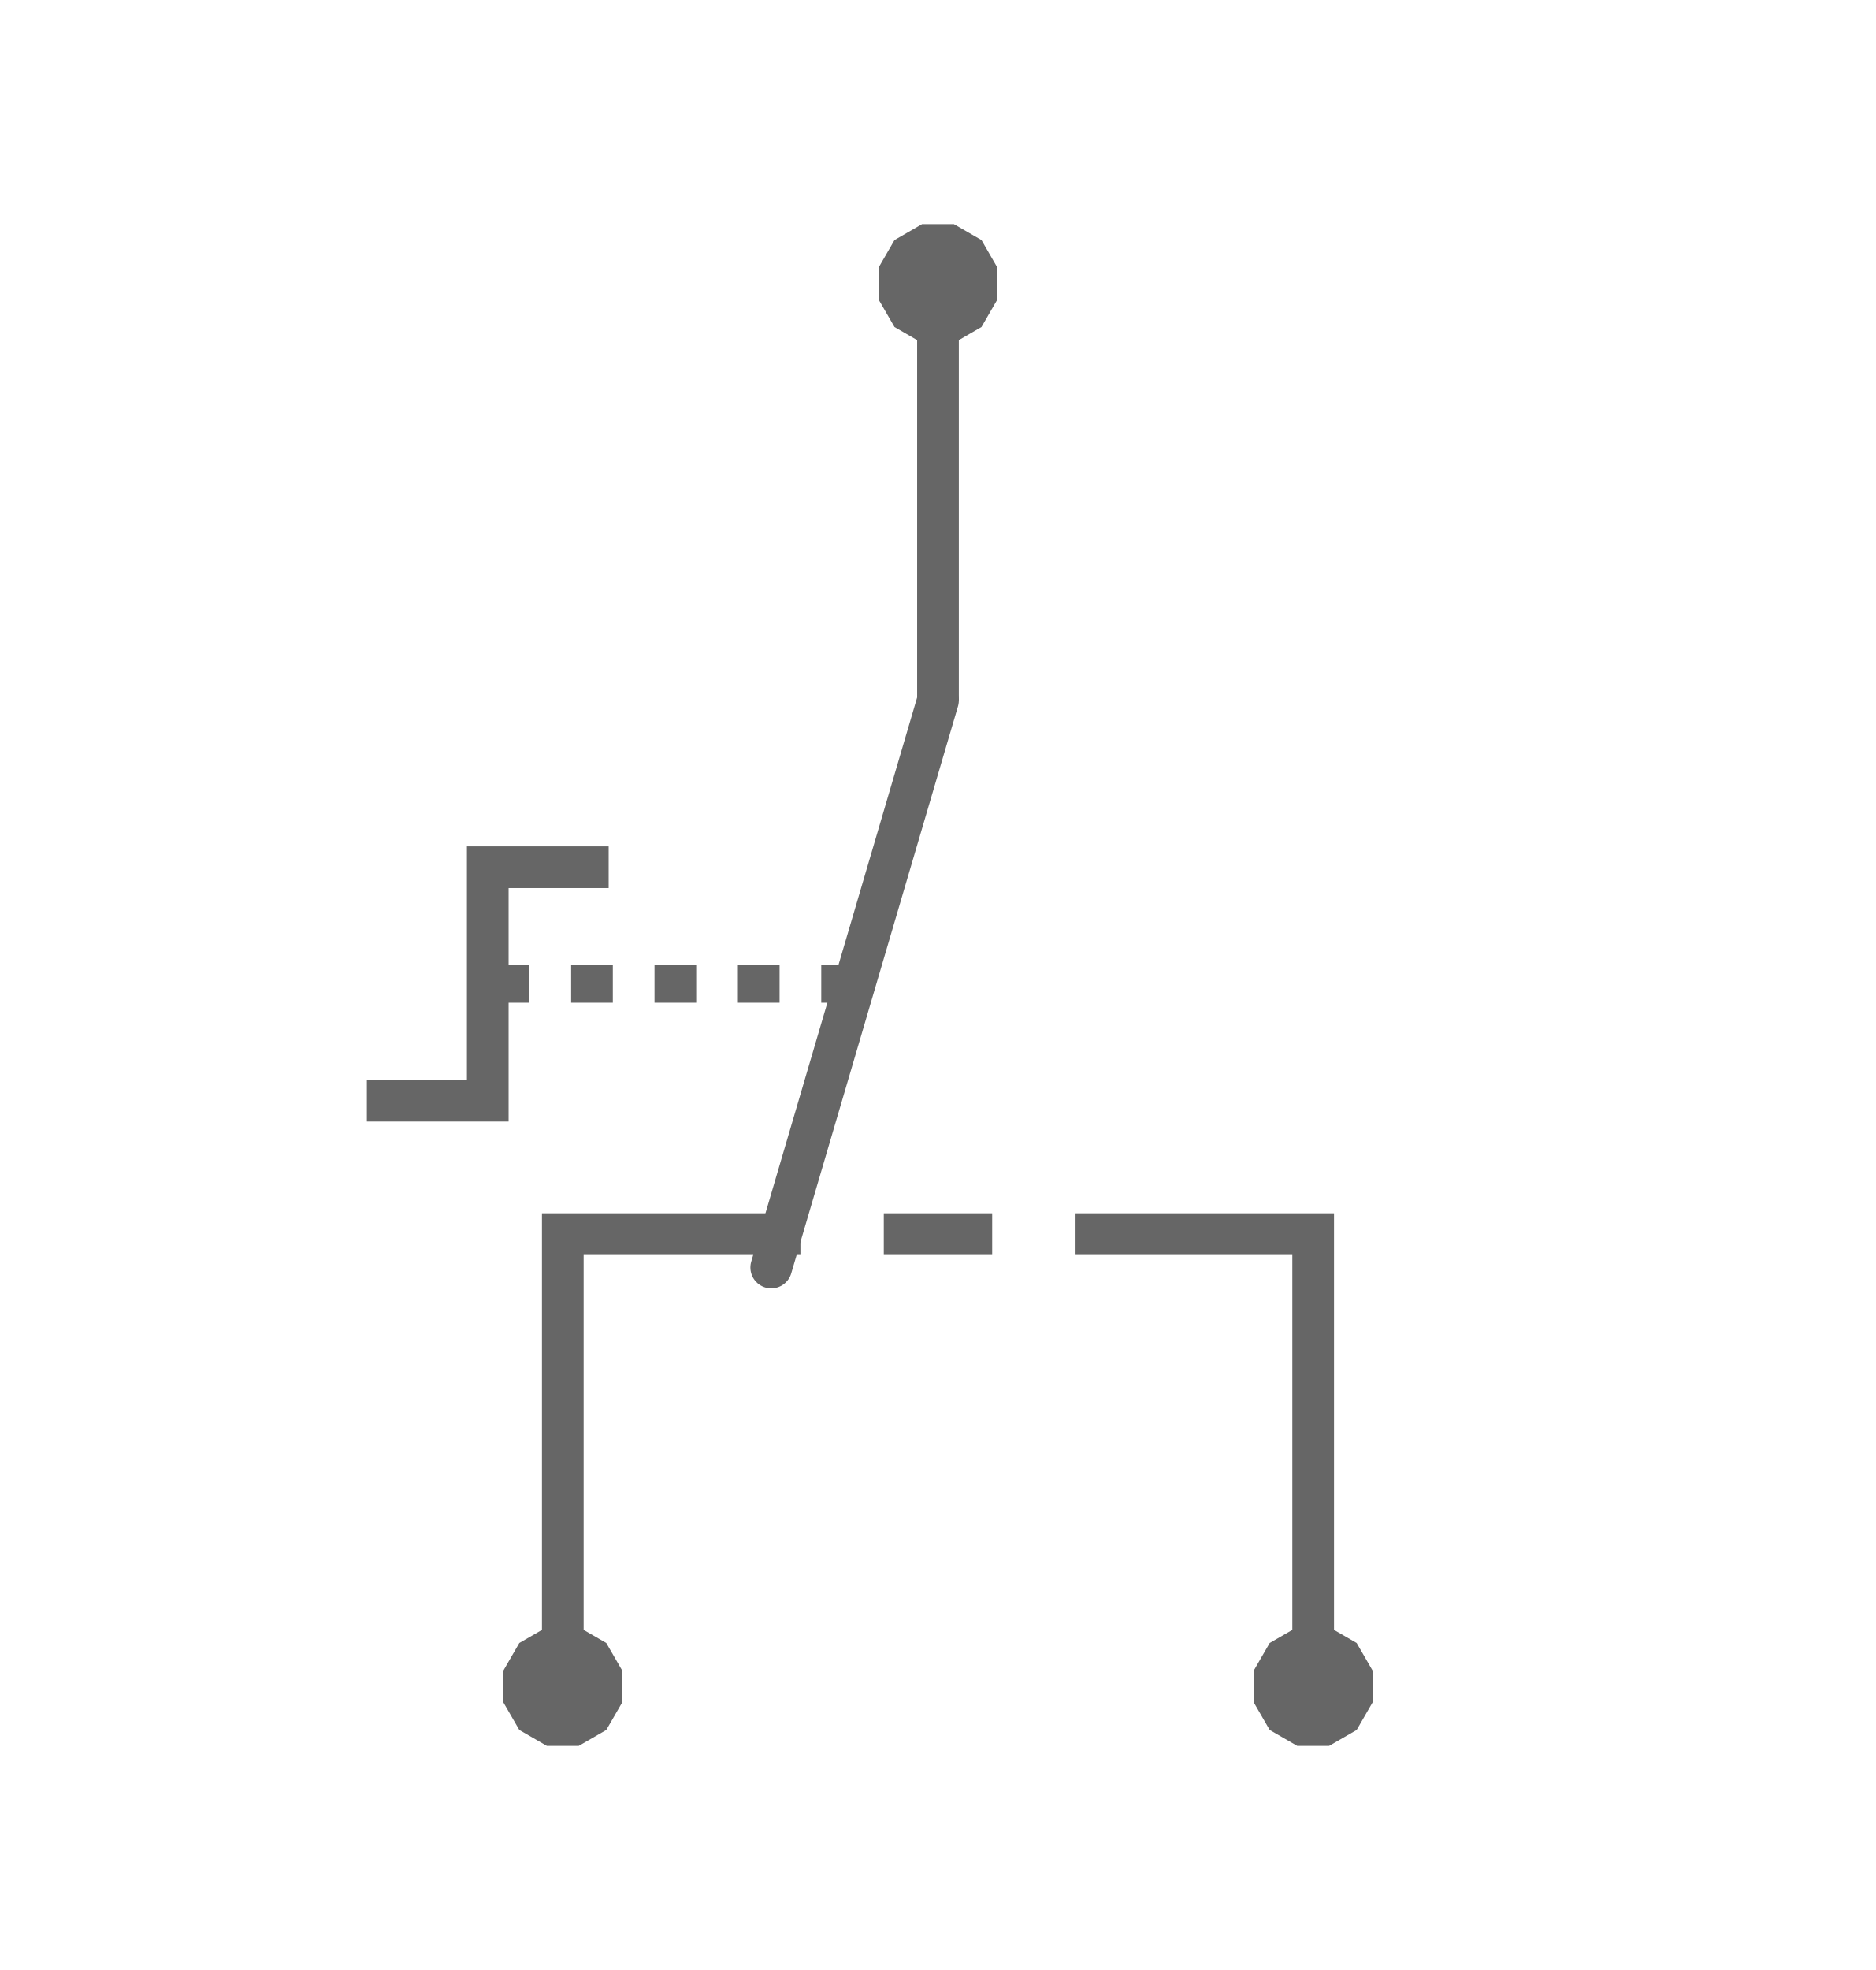
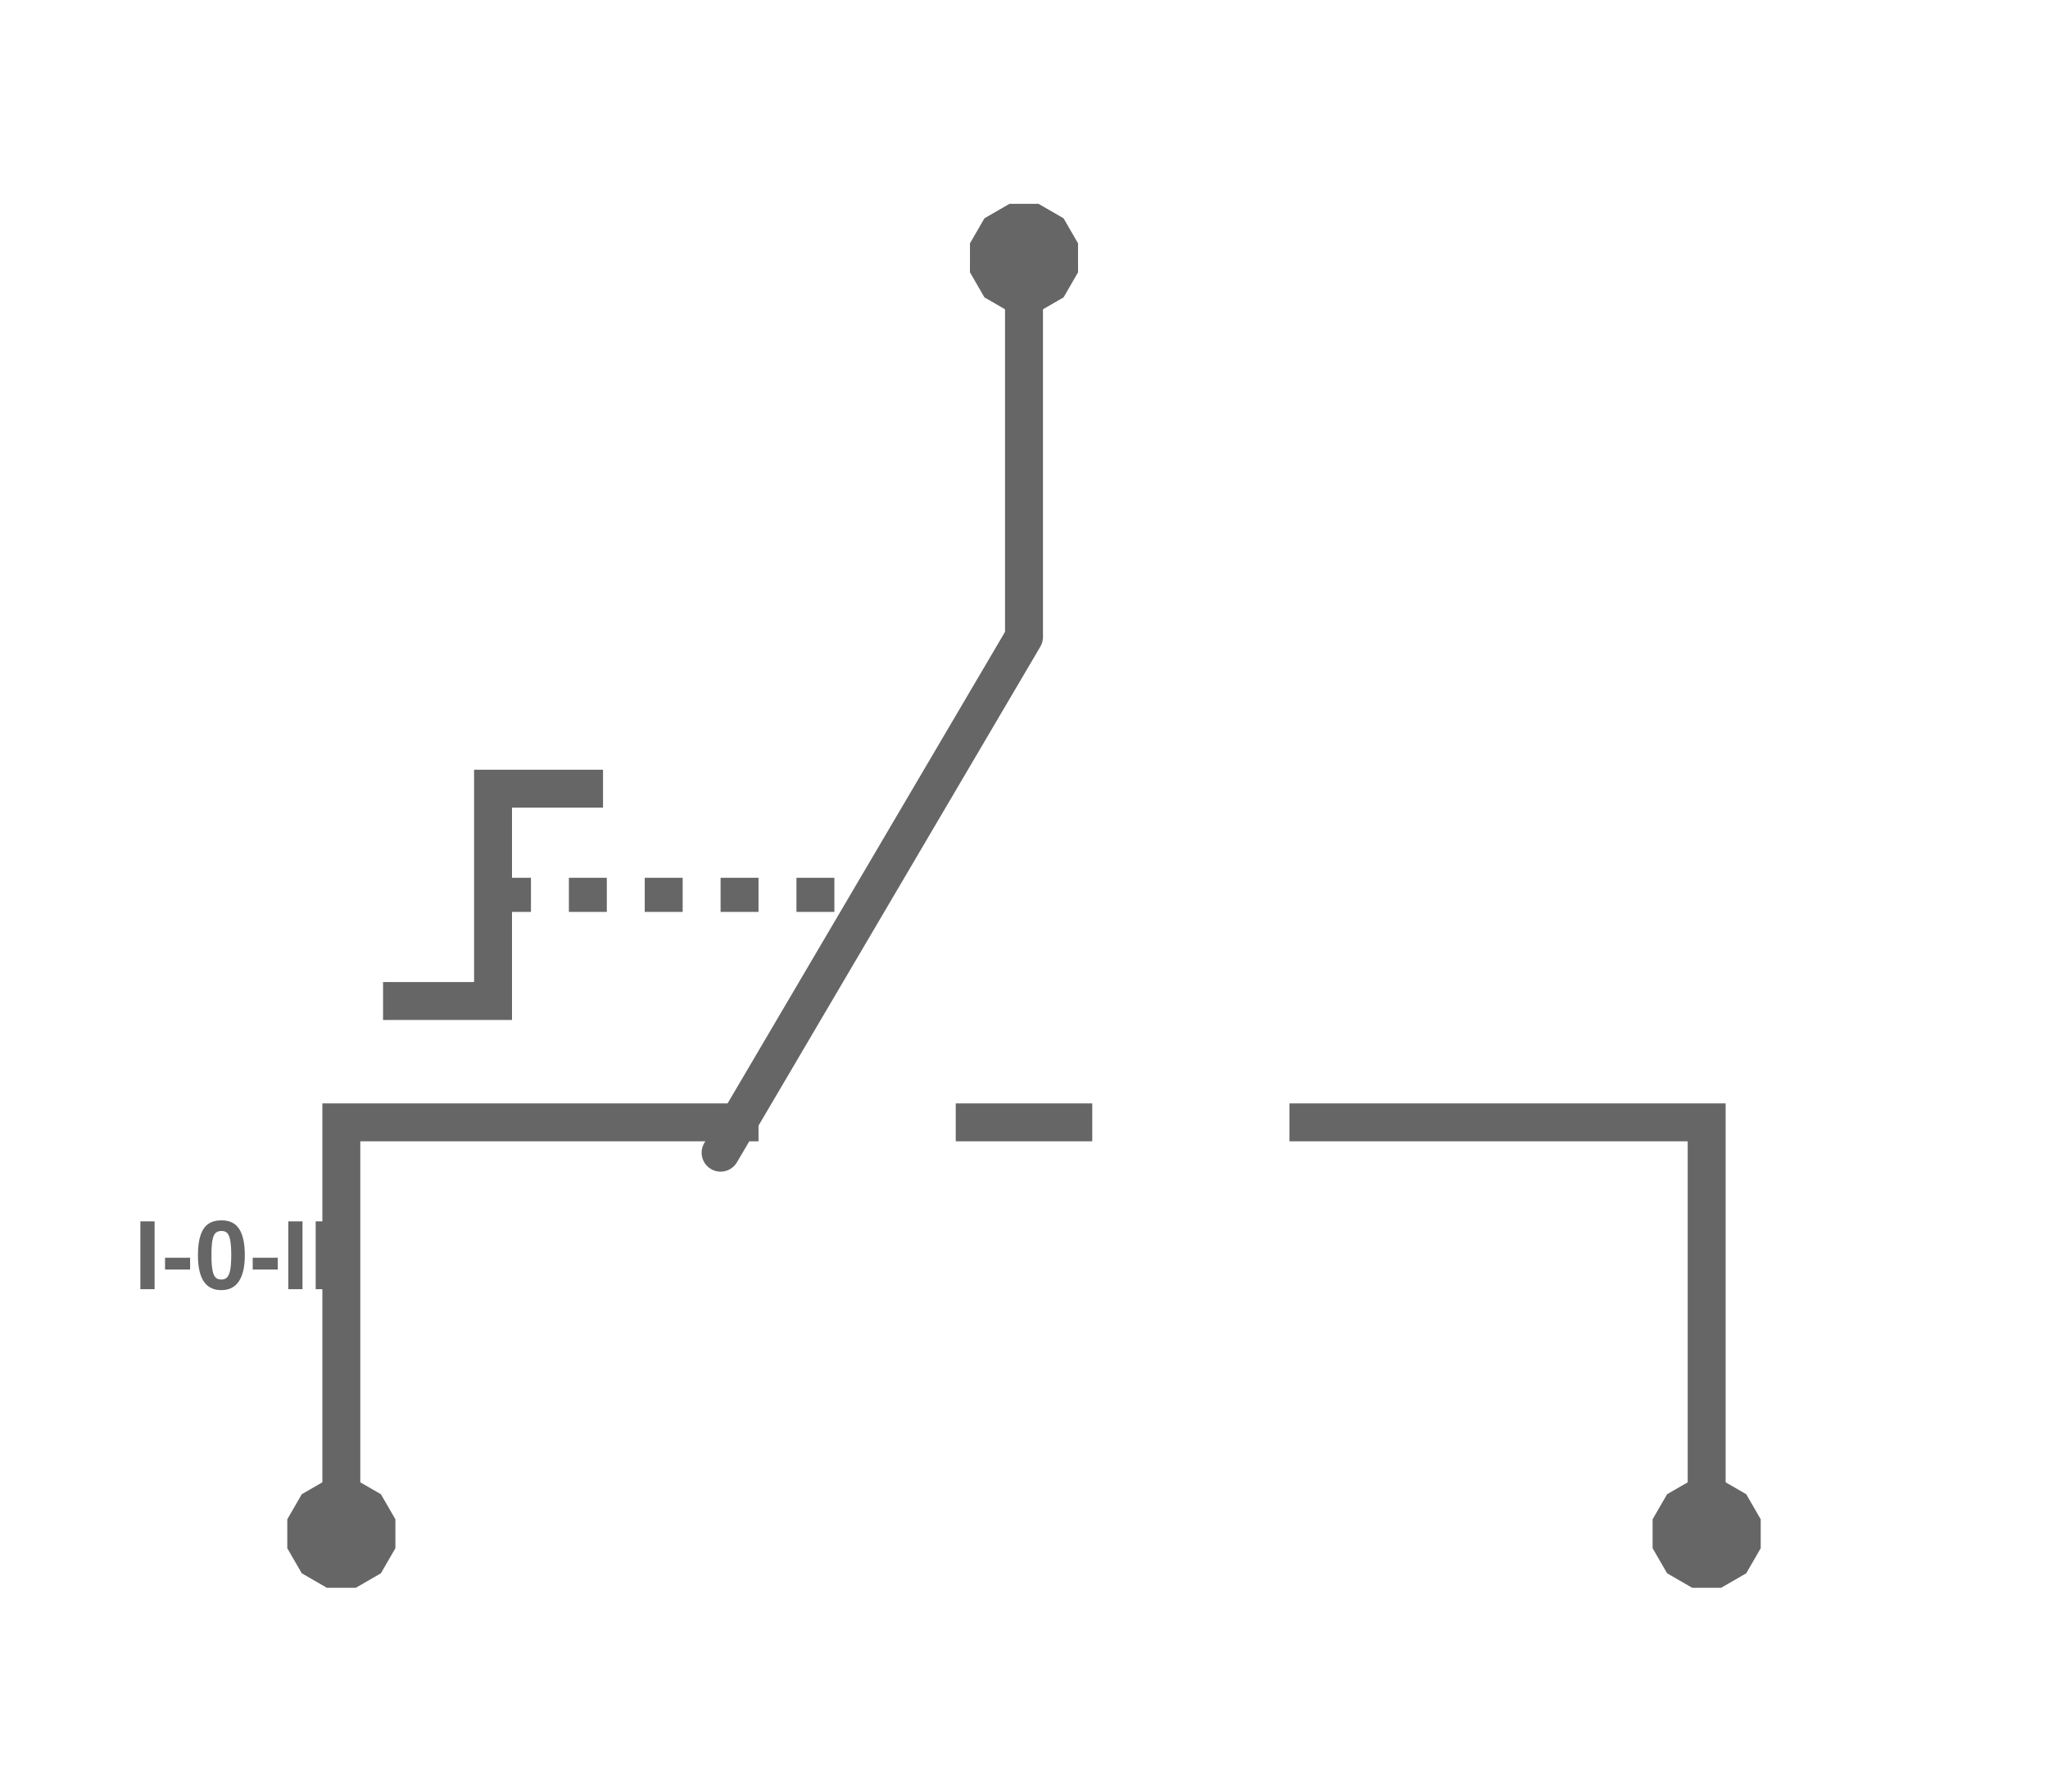
- <svg xmlns="http://www.w3.org/2000/svg" width="450.0" height="472.5" viewBox="0 0 450.0 472.5">
+ <svg xmlns="http://www.w3.org/2000/svg" width="540.0" height="472.5" viewBox="0 0 540.0 472.5">
  <g class="layer" display="inline">
-     <path d="M 221.18,53.75 L 228.82,53.75 L 235.43,57.57 L 239.25,64.18 L 239.25,71.82 L 235.43,78.43 L 228.82,82.25 L 221.18,82.25 L 214.57,78.43 L 210.75,71.82 L 210.75,64.18 L 214.57,57.57 Z" fill="#666666" id="svg_term_1" stroke="#666666" stroke-width="0" />
-     <path d="M 131.18,390.25 L 138.82,390.25 L 145.43,394.07 L 149.25,400.68 L 149.25,408.32 L 145.43,414.93 L 138.82,418.75 L 131.18,418.75 L 124.57,414.93 L 120.75,408.32 L 120.75,400.68 L 124.57,394.07 Z" fill="#666666" id="svg_term_2" stroke="#666666" stroke-width="0" />
-     <path d="M 311.18,390.25 L 318.82,390.25 L 325.43,394.07 L 329.25,400.68 L 329.25,408.32 L 325.43,414.93 L 318.82,418.75 L 311.18,418.75 L 304.57,414.93 L 300.75,408.32 L 300.75,400.68 L 304.57,394.07 Z" fill="#666666" id="svg_term_3" stroke="#666666" stroke-width="0" />
-     <line fill="none" id="svg_stem_1" stroke="#666666" stroke-width="10" x1="225.0" x2="225.0" y1="76.0" y2="168.0" />
-     <path d="M 135.0,396.5 L 135.0,296 L 192,296" fill="none" id="svg_stem_2" stroke="#666666" stroke-width="10" />
-     <path d="M 315.0,396.5 L 315.0,296 L 258,296" fill="none" id="svg_stem_3" stroke="#666666" stroke-width="10" />
-     <line fill="none" id="svg_floating_pad_3" stroke="#666666" stroke-width="10" x1="212" x2="238" y1="296" y2="296" />
-     <line fill="none" id="svg_flapper" stroke="#666666" stroke-linecap="round" stroke-width="10" x1="185" x2="225.0" y1="304" y2="168.0" />
-     <line fill="none" id="svg_dash" stroke="#666666" stroke-dasharray="10,10" stroke-width="9" x1="117.0" x2="205.0" y1="236.0" y2="236.0" />
-     <path d="M 141.0,208.0 L 117.0,208.0 L 117.0,264.0 L 93.0,264.0" fill="none" id="svg_actuator" stroke="#666666" stroke-linecap="square" stroke-width="10" />
+     <path d="M 266.18,53.75 L 273.82,53.75 L 280.43,57.57 L 284.25,64.18 L 284.25,71.82 L 280.43,78.43 L 273.82,82.25 L 266.18,82.25 L 259.57,78.43 L 255.75,71.82 L 255.75,64.18 L 259.57,57.57 Z" fill="#666666" id="svg_term_1" stroke="#666666" stroke-width="0" />
+     <path d="M 86.18,390.25 L 93.82,390.25 L 100.43,394.07 L 104.25,400.68 L 104.25,408.32 L 100.43,414.93 L 93.82,418.75 L 86.18,418.75 L 79.57,414.93 L 75.75,408.32 L 75.75,400.68 L 79.57,394.07 Z" fill="#666666" id="svg_term_2" stroke="#666666" stroke-width="0" />
+     <path d="M 446.18,390.25 L 453.82,390.25 L 460.43,394.07 L 464.25,400.68 L 464.25,408.32 L 460.43,414.93 L 453.82,418.75 L 446.18,418.75 L 439.57,414.93 L 435.75,408.32 L 435.75,400.68 L 439.57,394.07 Z" fill="#666666" id="svg_term_3" stroke="#666666" stroke-width="0" />
+     <line fill="none" id="svg_stem_1" stroke="#666666" stroke-width="10" x1="270.0" x2="270.0" y1="76.0" y2="168.0" />
+     <path d="M 90.0,396.5 L 90.0,296 L 200,296" fill="none" id="svg_stem_2" stroke="#666666" stroke-width="10" />
+     <line fill="none" id="svg_floating_pad_3" stroke="#666666" stroke-width="10" x1="252" x2="288" y1="296" y2="296" />
+     <path d="M 450.0,396.5 L 450.0,296 L 340,296" fill="none" id="svg_stem_3" stroke="#666666" stroke-width="10" />
+     <line fill="none" id="svg_flapper" stroke="#666666" stroke-linecap="round" stroke-width="10" x1="190" x2="270.0" y1="304" y2="168.0" />
+     <line fill="none" id="svg_dash" stroke="#666666" stroke-dasharray="10,10" stroke-width="9" x1="130.0" x2="230.0" y1="236.0" y2="236.0" />
+     <path d="M 154.0,208.0 L 130.0,208.0 L 130.0,264.0 L 106.0,264.0" fill="none" id="svg_actuator" stroke="#666666" stroke-linecap="square" stroke-width="10" />
+     <text fill="#666666" font-family="Arial, Helvetica, sans-serif" font-size="26" font-weight="bold" id="svg_selector_mode_text" text-anchor="middle" x="62.0" y="340.0">I-0-II</text>
  </g>
</svg>
